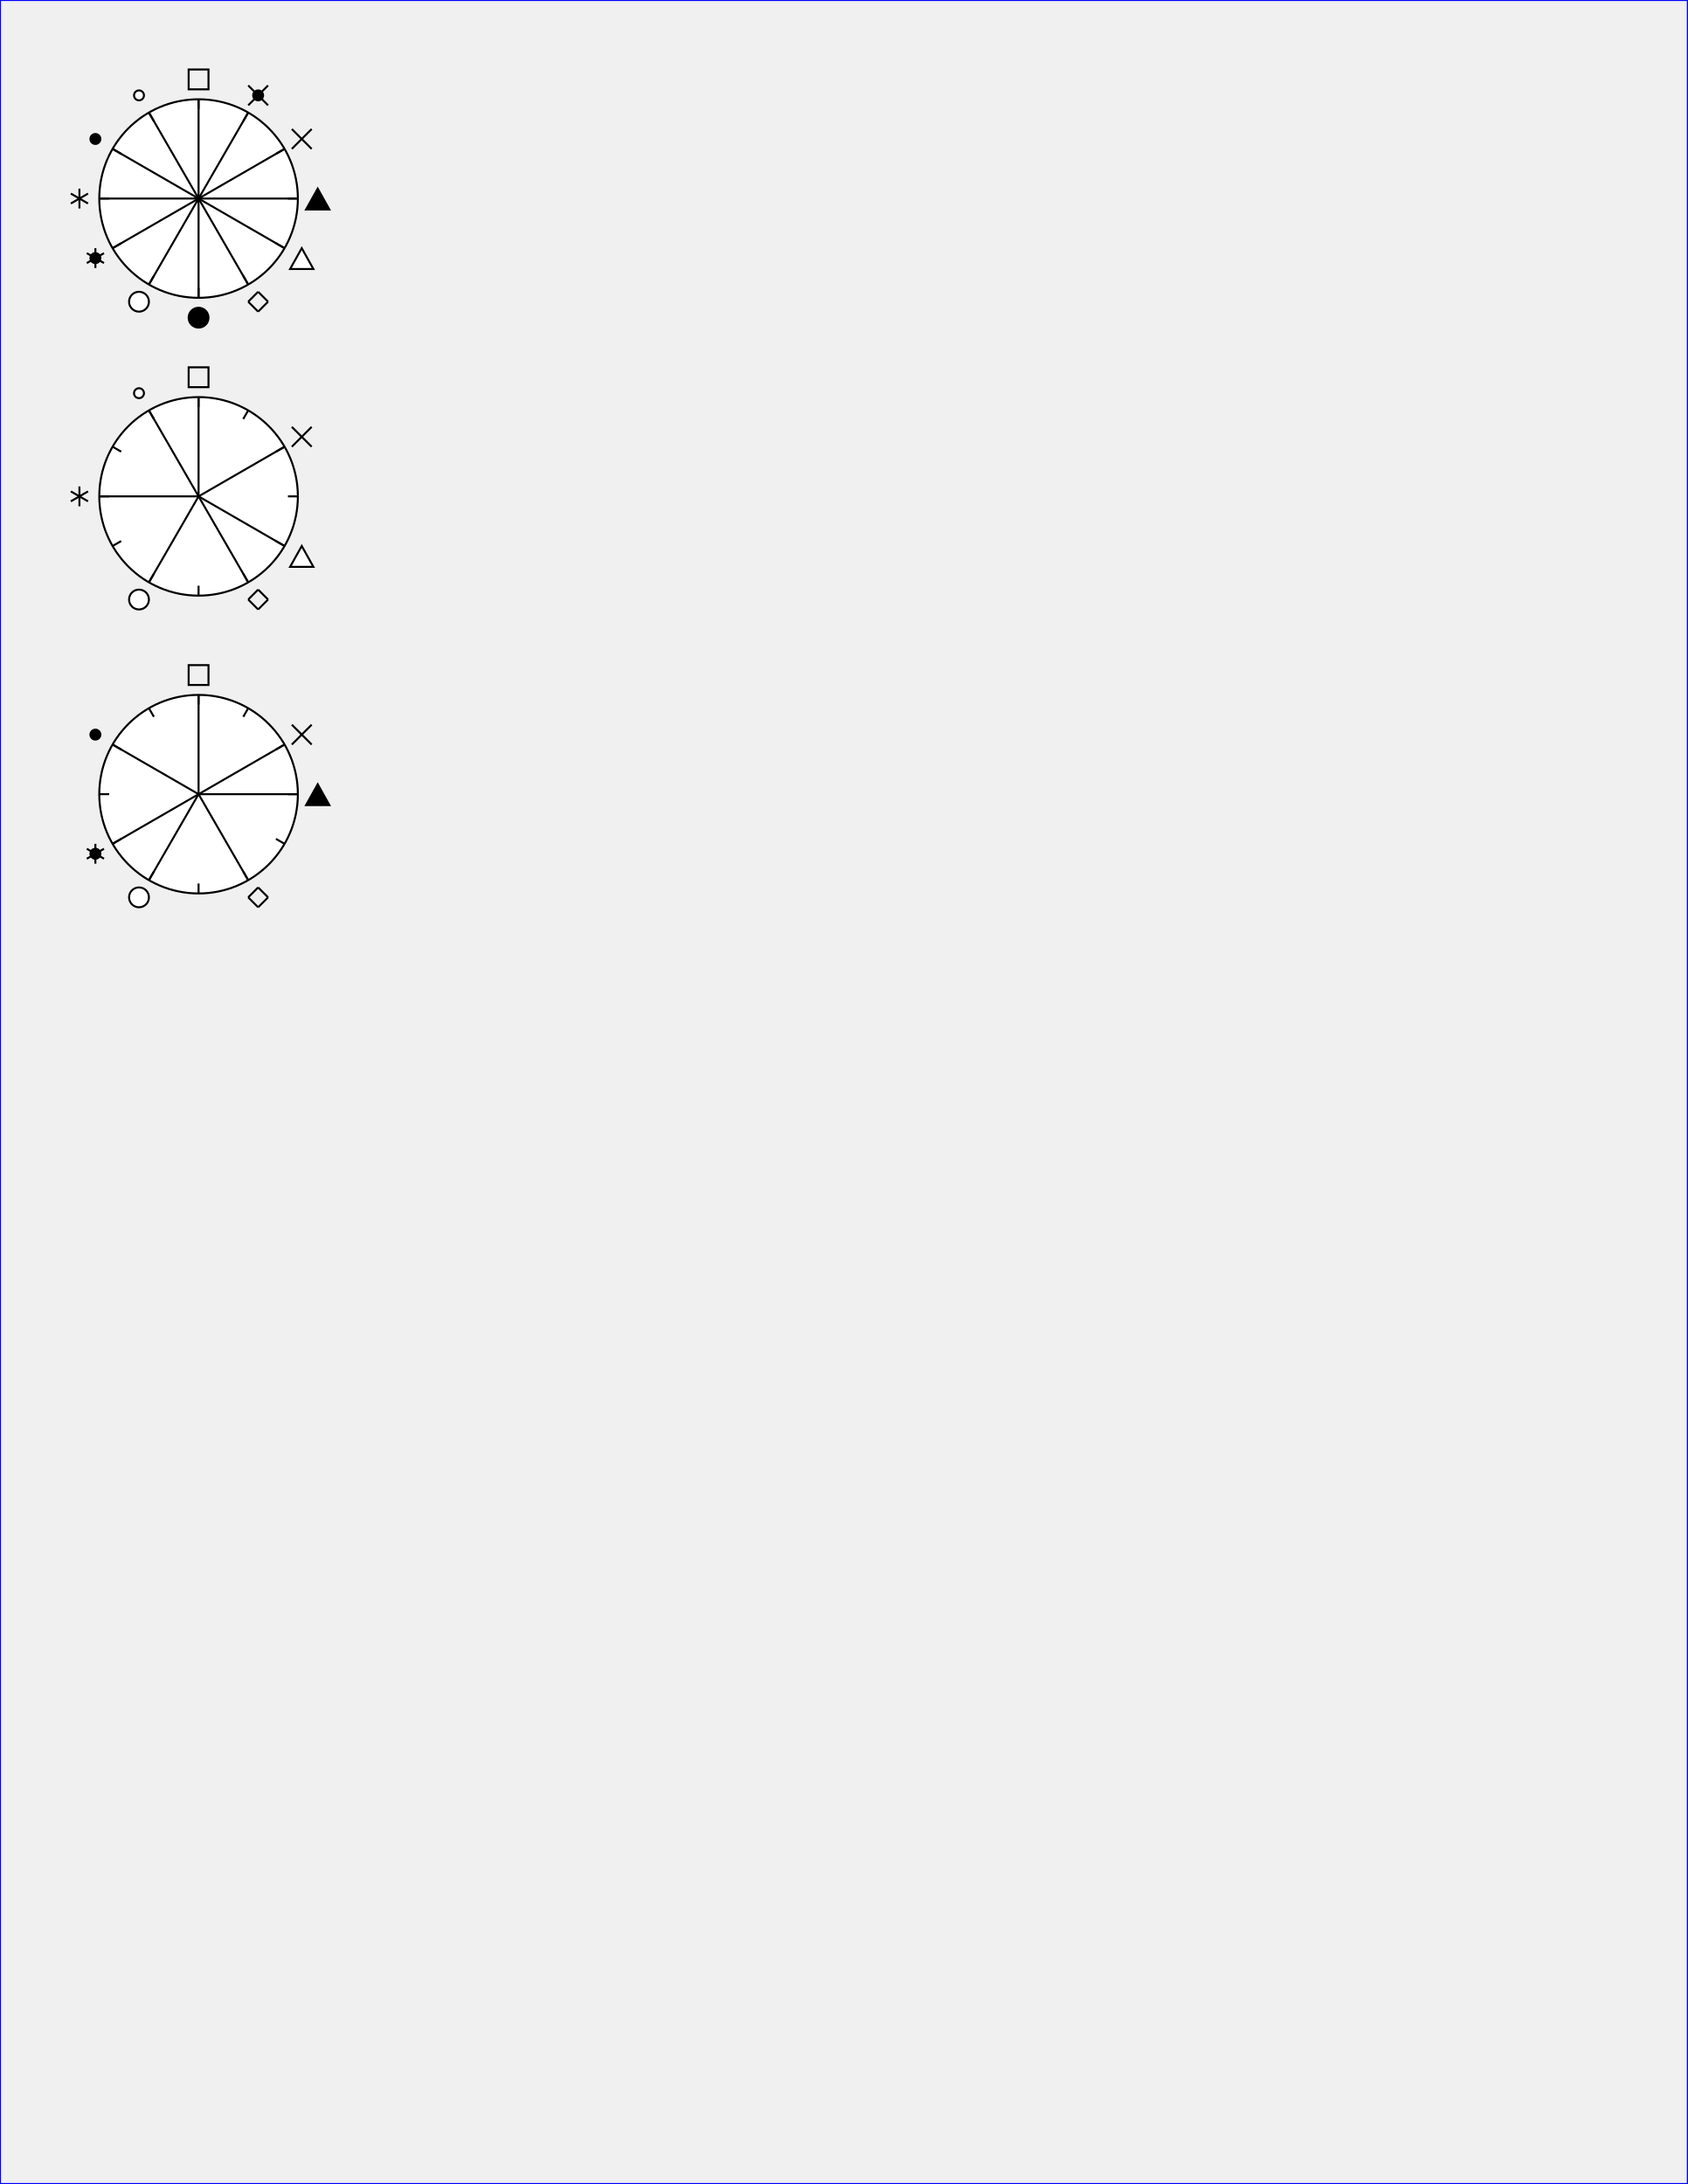
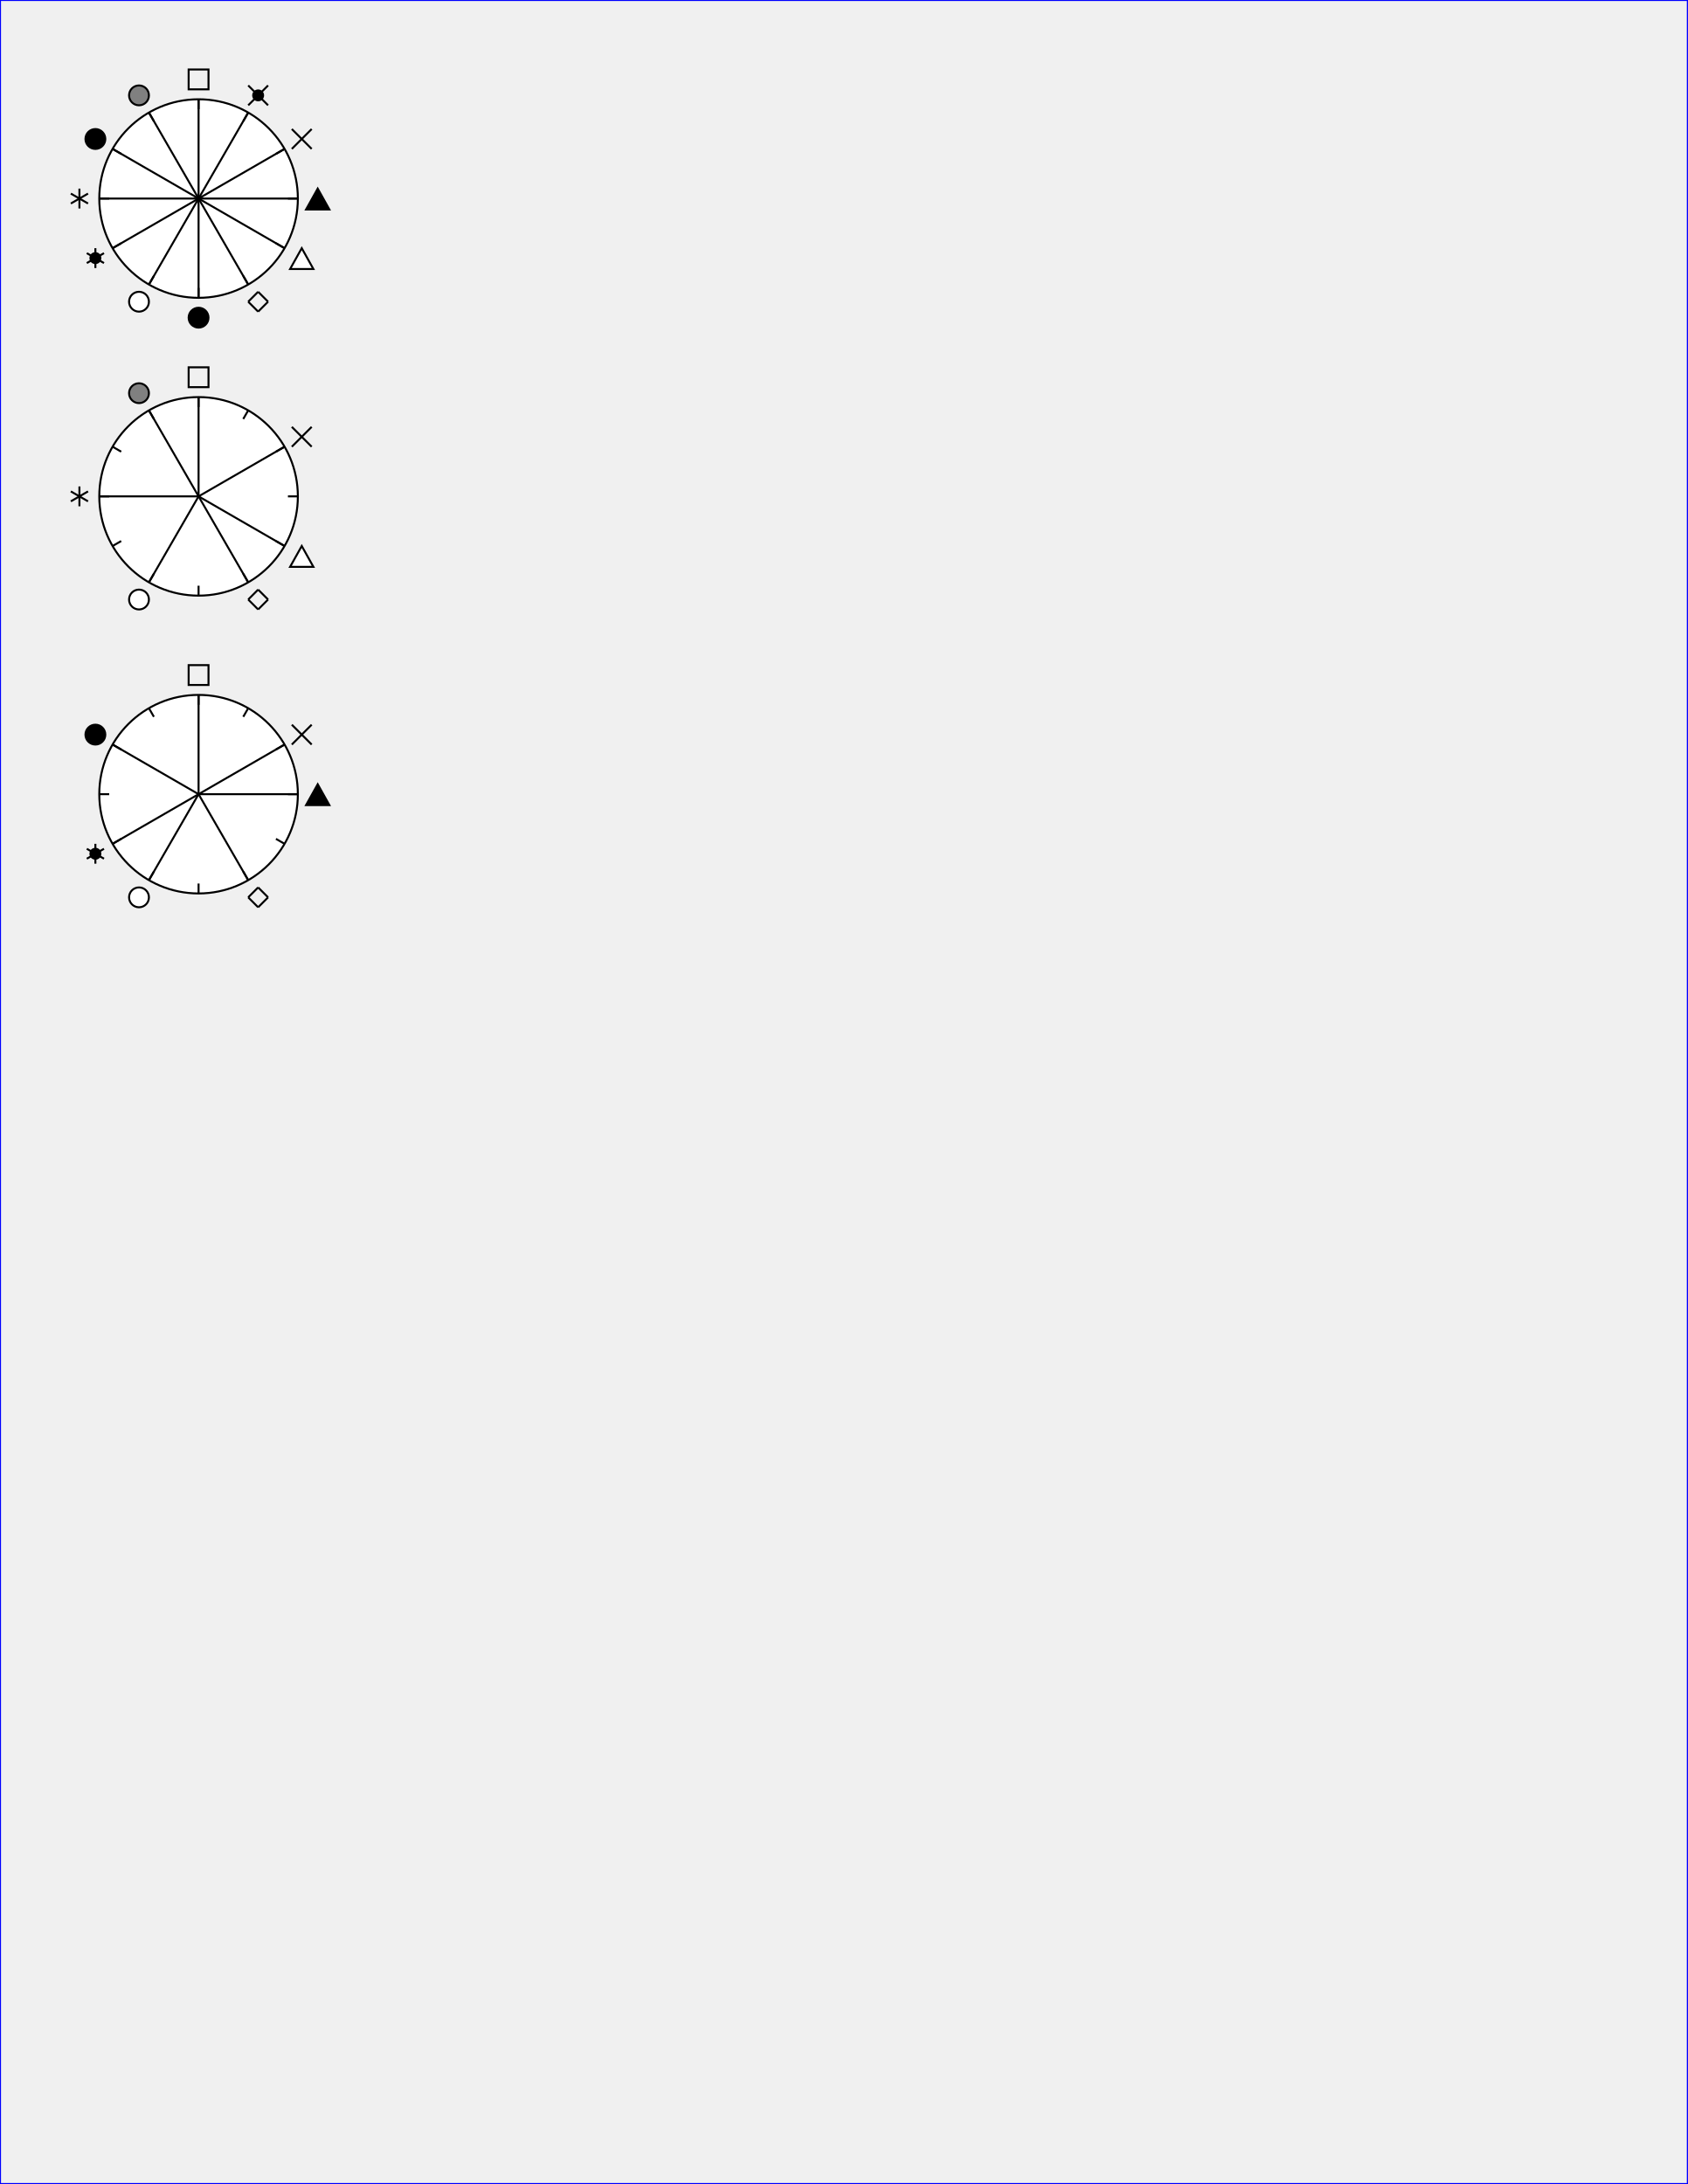
<svg xmlns="http://www.w3.org/2000/svg" version="1.1" width="850.0px" height="1100.0px" viewBox="0 0 850 1100">
  <g transform="translate(0,0) rotate(0.0) scale( 1.00 , 1.00 )">
    <rect width="850.0" height="1100.0" x="0" y="0" style="         fill:white;         stroke:blue;         stroke-width:1;         fill-opacity:0.00;         " />
    <g transform="translate(0,0) rotate(0.0) scale( 1.00 , 1.00 )">
      <ellipse cx="100" cy="100" rx="50.0" ry="50.0" style="           fill:white;           stroke:black;           stroke-width:1;           fill-opacity:1.00;           " />
      <line x1="100.0" x2="100.0" y1="55.0" y2="50.0" style="           stroke:black;           stroke-width:1;           stroke-opacity:1.0;           " />
      <line x1="122.5" x2="125.0" y1="61.029" y2="56.699" style="           stroke:black;           stroke-width:1;           stroke-opacity:1.0;           " />
      <line x1="138.971" x2="143.301" y1="77.5" y2="75.0" style="           stroke:black;           stroke-width:1;           stroke-opacity:1.0;           " />
      <line x1="145.0" x2="150.0" y1="100.0" y2="100.0" style="           stroke:black;           stroke-width:1;           stroke-opacity:1.0;           " />
      <line x1="138.971" x2="143.301" y1="122.5" y2="125.0" style="           stroke:black;           stroke-width:1;           stroke-opacity:1.0;           " />
      <line x1="122.5" x2="125.0" y1="138.971" y2="143.301" style="           stroke:black;           stroke-width:1;           stroke-opacity:1.0;           " />
      <line x1="100.0" x2="100.0" y1="145.0" y2="150.0" style="           stroke:black;           stroke-width:1;           stroke-opacity:1.0;           " />
      <line x1="77.5" x2="75" y1="138.971" y2="143.301" style="           stroke:black;           stroke-width:1;           stroke-opacity:1.0;           " />
      <line x1="61.029" x2="56.699" y1="122.5" y2="125.0" style="           stroke:black;           stroke-width:1;           stroke-opacity:1.0;           " />
      <line x1="55.0" x2="50.0" y1="100.0" y2="100.0" style="           stroke:black;           stroke-width:1;           stroke-opacity:1.0;           " />
      <line x1="61.029" x2="56.699" y1="77.5" y2="75.0" style="           stroke:black;           stroke-width:1;           stroke-opacity:1.0;           " />
      <line x1="77.5" x2="75" y1="61.029" y2="56.699" style="           stroke:black;           stroke-width:1;           stroke-opacity:1.0;           " />
      <line x1="100" x2="100.0" y1="100" y2="50.0" style="           stroke:black;           stroke-width:1;           stroke-opacity:1.0;           " />
      <g transform="translate(0,0) rotate(0.0) scale( 1.00 , 1.00 )">
        <rect width="10" height="10" x="95.0" y="35.0" style="             fill:white;             stroke:black;             stroke-width:1;             fill-opacity:0.00;             " />
      </g>
      <line x1="100" x2="125.0" y1="100" y2="56.699" style="           stroke:black;           stroke-width:1;           stroke-opacity:1.0;           " />
      <g transform="translate(0,0) rotate(0.0) scale( 1.00 , 1.00 )">
        <line x1="135.0" x2="125.0" y1="53.038" y2="43.038" style="             stroke:black;             stroke-width:1;             stroke-opacity:1.0;             " />
        <line x1="125.0" x2="135.0" y1="53.038" y2="43.038" style="             stroke:black;             stroke-width:1;             stroke-opacity:1.0;             " />
        <ellipse cx="130.0" cy="48.038" rx="2.5" ry="2.5" style="             fill:black;             stroke:black;             stroke-width:1;             fill-opacity:1.00;             " />
      </g>
      <line x1="100" x2="143.301" y1="100" y2="75.0" style="           stroke:black;           stroke-width:1;           stroke-opacity:1.0;           " />
      <g transform="translate(0,0) rotate(0.0) scale( 1.00 , 1.00 )">
        <line x1="156.962" x2="146.962" y1="75.0" y2="65.0" style="             stroke:black;             stroke-width:1;             stroke-opacity:1.0;             " />
        <line x1="146.962" x2="156.962" y1="75.0" y2="65.0" style="             stroke:black;             stroke-width:1;             stroke-opacity:1.0;             " />
      </g>
      <line x1="100" x2="150.0" y1="100" y2="100.0" style="           stroke:black;           stroke-width:1;           stroke-opacity:1.0;           " />
      <g transform="translate(0,0) rotate(0.0) scale( 1.00 , 1.00 )">
        <polygon points="160.0 , 95.0  165.866 , 105.5  154.134 , 105.5  " style="             fill:black;             stroke:black;             stroke-width:1;             fill-opacity:1.00;             " />
      </g>
      <line x1="100" x2="143.301" y1="100" y2="125.0" style="           stroke:black;           stroke-width:1;           stroke-opacity:1.0;           " />
      <g transform="translate(0,0) rotate(0.0) scale( 1.00 , 1.00 )">
        <polygon points="151.962 , 125.0  157.828 , 135.5  146.095 , 135.5  " style="             fill:white;             stroke:black;             stroke-width:1;             fill-opacity:1.00;             " />
      </g>
      <line x1="100" x2="125.0" y1="100" y2="143.301" style="           stroke:black;           stroke-width:1;           stroke-opacity:1.0;           " />
      <g transform="translate(0,0) rotate(0.0) scale( 1.00 , 1.00 )">
        <line x1="135.0" x2="130.0" y1="151.962" y2="156.962" style="             stroke:black;             stroke-width:1;             stroke-opacity:1.0;             " />
        <line x1="125.0" x2="130.0" y1="151.962" y2="156.962" style="             stroke:black;             stroke-width:1;             stroke-opacity:1.0;             " />
        <line x1="125.0" x2="130.0" y1="151.962" y2="146.962" style="             stroke:black;             stroke-width:1;             stroke-opacity:1.0;             " />
        <line x1="135.0" x2="130.0" y1="151.962" y2="146.962" style="             stroke:black;             stroke-width:1;             stroke-opacity:1.0;             " />
      </g>
      <line x1="100" x2="100.0" y1="100" y2="150.0" style="           stroke:black;           stroke-width:1;           stroke-opacity:1.0;           " />
      <g transform="translate(0,0) rotate(0.0) scale( 1.00 , 1.00 )">
        <ellipse cx="100.0" cy="160.0" rx="5.0" ry="5.0" style="             fill:black;             stroke:black;             stroke-width:1;             fill-opacity:1.00;             " />
      </g>
      <line x1="100" x2="75" y1="100" y2="143.301" style="           stroke:black;           stroke-width:1;           stroke-opacity:1.0;           " />
      <g transform="translate(0,0) rotate(0.0) scale( 1.00 , 1.00 )">
        <ellipse cx="70" cy="151.962" rx="5.0" ry="5.0" style="             fill:white;             stroke:black;             stroke-width:1;             fill-opacity:1.00;             " />
      </g>
      <line x1="100" x2="56.699" y1="100" y2="125.0" style="           stroke:black;           stroke-width:1;           stroke-opacity:1.0;           " />
      <g transform="translate(0,0) rotate(0.0) scale( 1.00 , 1.00 )">
        <line x1="48.038" x2="48.038" y1="135.0" y2="125.0" style="             stroke:black;             stroke-width:1;             stroke-opacity:1.0;             " />
        <line x1="52.369" x2="43.708" y1="132.5" y2="127.5" style="             stroke:black;             stroke-width:1;             stroke-opacity:1.0;             " />
        <line x1="43.708" x2="52.369" y1="132.5" y2="127.5" style="             stroke:black;             stroke-width:1;             stroke-opacity:1.0;             " />
        <ellipse cx="48.038" cy="130.0" rx="2.5" ry="2.5" style="             fill:black;             stroke:black;             stroke-width:1;             fill-opacity:1.00;             " />
      </g>
      <line x1="100" x2="50.0" y1="100" y2="100.0" style="           stroke:black;           stroke-width:1;           stroke-opacity:1.0;           " />
      <g transform="translate(0,0) rotate(0.0) scale( 1.00 , 1.00 )">
        <line x1="40.0" x2="40.0" y1="105" y2="95" style="             stroke:black;             stroke-width:1;             stroke-opacity:1.0;             " />
        <line x1="44.33" x2="35.67" y1="102.5" y2="97.5" style="             stroke:black;             stroke-width:1;             stroke-opacity:1.0;             " />
        <line x1="35.67" x2="44.33" y1="102.5" y2="97.5" style="             stroke:black;             stroke-width:1;             stroke-opacity:1.0;             " />
      </g>
      <line x1="100" x2="56.699" y1="100" y2="75.0" style="           stroke:black;           stroke-width:1;           stroke-opacity:1.0;           " />
      <g transform="translate(0,0) rotate(0.0) scale( 1.00 , 1.00 )">
-         <ellipse cx="48.038" cy="70.0" rx="2.5" ry="2.5" style="             fill:black;             stroke:black;             stroke-width:1;             fill-opacity:1.00;             " />
+         <ellipse cx="48.038" cy="70.0" rx="5.0" ry="5.0" style="             fill:black;             stroke:black;             stroke-width:1;             fill-opacity:1.00;             " />
      </g>
      <line x1="100" x2="75" y1="100" y2="56.699" style="           stroke:black;           stroke-width:1;           stroke-opacity:1.0;           " />
      <g transform="translate(0,0) rotate(0.0) scale( 1.00 , 1.00 )">
-         <ellipse cx="70" cy="48.038" rx="2.5" ry="2.5" style="             fill:white;             stroke:black;             stroke-width:1;             fill-opacity:1.00;             " />
+         <ellipse cx="70" cy="48.038" rx="5.0" ry="5.0" style="             fill:grey;             stroke:black;             stroke-width:1;             fill-opacity:1.00;             " />
      </g>
    </g>
    <g transform="translate(0,0) rotate(0.0) scale( 1.00 , 1.00 )">
      <ellipse cx="100" cy="250.0" rx="50.0" ry="50.0" style="           fill:white;           stroke:black;           stroke-width:1;           fill-opacity:1.00;           " />
      <line x1="100.0" x2="100.0" y1="205.0" y2="200.0" style="           stroke:black;           stroke-width:1;           stroke-opacity:1.0;           " />
      <line x1="122.5" x2="125.0" y1="211.029" y2="206.699" style="           stroke:black;           stroke-width:1;           stroke-opacity:1.0;           " />
      <line x1="138.971" x2="143.301" y1="227.5" y2="225.0" style="           stroke:black;           stroke-width:1;           stroke-opacity:1.0;           " />
      <line x1="145.0" x2="150.0" y1="250.0" y2="250.0" style="           stroke:black;           stroke-width:1;           stroke-opacity:1.0;           " />
      <line x1="138.971" x2="143.301" y1="272.5" y2="275.0" style="           stroke:black;           stroke-width:1;           stroke-opacity:1.0;           " />
      <line x1="122.5" x2="125.0" y1="288.971" y2="293.301" style="           stroke:black;           stroke-width:1;           stroke-opacity:1.0;           " />
      <line x1="100.0" x2="100.0" y1="295.0" y2="300.0" style="           stroke:black;           stroke-width:1;           stroke-opacity:1.0;           " />
      <line x1="77.5" x2="75" y1="288.971" y2="293.301" style="           stroke:black;           stroke-width:1;           stroke-opacity:1.0;           " />
      <line x1="61.029" x2="56.699" y1="272.5" y2="275.0" style="           stroke:black;           stroke-width:1;           stroke-opacity:1.0;           " />
      <line x1="55.0" x2="50.0" y1="250.0" y2="250.0" style="           stroke:black;           stroke-width:1;           stroke-opacity:1.0;           " />
      <line x1="61.029" x2="56.699" y1="227.5" y2="225.0" style="           stroke:black;           stroke-width:1;           stroke-opacity:1.0;           " />
      <line x1="77.5" x2="75" y1="211.029" y2="206.699" style="           stroke:black;           stroke-width:1;           stroke-opacity:1.0;           " />
      <line x1="100" x2="100.0" y1="250.0" y2="200.0" style="           stroke:black;           stroke-width:1;           stroke-opacity:1.0;           " />
      <g transform="translate(0,0) rotate(0.0) scale( 1.00 , 1.00 )">
        <rect width="10" height="10" x="95.0" y="185.0" style="             fill:white;             stroke:black;             stroke-width:1;             fill-opacity:0.00;             " />
      </g>
      <line x1="100" x2="143.301" y1="250.0" y2="225.0" style="           stroke:black;           stroke-width:1;           stroke-opacity:1.0;           " />
      <g transform="translate(0,0) rotate(0.0) scale( 1.00 , 1.00 )">
        <line x1="156.962" x2="146.962" y1="225.0" y2="215.0" style="             stroke:black;             stroke-width:1;             stroke-opacity:1.0;             " />
        <line x1="146.962" x2="156.962" y1="225.0" y2="215.0" style="             stroke:black;             stroke-width:1;             stroke-opacity:1.0;             " />
      </g>
      <line x1="100" x2="143.301" y1="250.0" y2="275.0" style="           stroke:black;           stroke-width:1;           stroke-opacity:1.0;           " />
      <g transform="translate(0,0) rotate(0.0) scale( 1.00 , 1.00 )">
        <polygon points="151.962 , 275.0  157.828 , 285.5  146.095 , 285.5  " style="             fill:white;             stroke:black;             stroke-width:1;             fill-opacity:1.00;             " />
      </g>
      <line x1="100" x2="125.0" y1="250.0" y2="293.301" style="           stroke:black;           stroke-width:1;           stroke-opacity:1.0;           " />
      <g transform="translate(0,0) rotate(0.0) scale( 1.00 , 1.00 )">
        <line x1="135.0" x2="130.0" y1="301.962" y2="306.962" style="             stroke:black;             stroke-width:1;             stroke-opacity:1.0;             " />
        <line x1="125.0" x2="130.0" y1="301.962" y2="306.962" style="             stroke:black;             stroke-width:1;             stroke-opacity:1.0;             " />
        <line x1="125.0" x2="130.0" y1="301.962" y2="296.962" style="             stroke:black;             stroke-width:1;             stroke-opacity:1.0;             " />
        <line x1="135.0" x2="130.0" y1="301.962" y2="296.962" style="             stroke:black;             stroke-width:1;             stroke-opacity:1.0;             " />
      </g>
      <line x1="100" x2="75" y1="250.0" y2="293.301" style="           stroke:black;           stroke-width:1;           stroke-opacity:1.0;           " />
      <g transform="translate(0,0) rotate(0.0) scale( 1.00 , 1.00 )">
        <ellipse cx="70" cy="301.962" rx="5.0" ry="5.0" style="             fill:white;             stroke:black;             stroke-width:1;             fill-opacity:1.00;             " />
      </g>
      <line x1="100" x2="50.0" y1="250.0" y2="250.0" style="           stroke:black;           stroke-width:1;           stroke-opacity:1.0;           " />
      <g transform="translate(0,0) rotate(0.0) scale( 1.00 , 1.00 )">
        <line x1="40.0" x2="40.0" y1="255.0" y2="245.0" style="             stroke:black;             stroke-width:1;             stroke-opacity:1.0;             " />
        <line x1="44.33" x2="35.67" y1="252.5" y2="247.5" style="             stroke:black;             stroke-width:1;             stroke-opacity:1.0;             " />
        <line x1="35.67" x2="44.33" y1="252.5" y2="247.5" style="             stroke:black;             stroke-width:1;             stroke-opacity:1.0;             " />
      </g>
      <line x1="100" x2="75" y1="250.0" y2="206.699" style="           stroke:black;           stroke-width:1;           stroke-opacity:1.0;           " />
      <g transform="translate(0,0) rotate(0.0) scale( 1.00 , 1.00 )">
-         <ellipse cx="70" cy="198.038" rx="2.5" ry="2.5" style="             fill:white;             stroke:black;             stroke-width:1;             fill-opacity:1.00;             " />
+         <ellipse cx="70" cy="198.038" rx="5.0" ry="5.0" style="             fill:grey;             stroke:black;             stroke-width:1;             fill-opacity:1.00;             " />
      </g>
    </g>
    <g transform="translate(0,0) rotate(0.0) scale( 1.00 , 1.00 )">
      <ellipse cx="100" cy="400.0" rx="50.0" ry="50.0" style="           fill:white;           stroke:black;           stroke-width:1;           fill-opacity:1.00;           " />
      <line x1="100.0" x2="100.0" y1="355.0" y2="350.0" style="           stroke:black;           stroke-width:1;           stroke-opacity:1.0;           " />
      <line x1="122.5" x2="125.0" y1="361.029" y2="356.699" style="           stroke:black;           stroke-width:1;           stroke-opacity:1.0;           " />
      <line x1="138.971" x2="143.301" y1="377.5" y2="375.0" style="           stroke:black;           stroke-width:1;           stroke-opacity:1.0;           " />
      <line x1="145.0" x2="150.0" y1="400.0" y2="400.0" style="           stroke:black;           stroke-width:1;           stroke-opacity:1.0;           " />
      <line x1="138.971" x2="143.301" y1="422.5" y2="425.0" style="           stroke:black;           stroke-width:1;           stroke-opacity:1.0;           " />
      <line x1="122.5" x2="125.0" y1="438.971" y2="443.301" style="           stroke:black;           stroke-width:1;           stroke-opacity:1.0;           " />
      <line x1="100.0" x2="100.0" y1="445.0" y2="450.0" style="           stroke:black;           stroke-width:1;           stroke-opacity:1.0;           " />
      <line x1="77.5" x2="75" y1="438.971" y2="443.301" style="           stroke:black;           stroke-width:1;           stroke-opacity:1.0;           " />
      <line x1="61.029" x2="56.699" y1="422.5" y2="425.0" style="           stroke:black;           stroke-width:1;           stroke-opacity:1.0;           " />
      <line x1="55.0" x2="50.0" y1="400.0" y2="400.0" style="           stroke:black;           stroke-width:1;           stroke-opacity:1.0;           " />
      <line x1="61.029" x2="56.699" y1="377.5" y2="375.0" style="           stroke:black;           stroke-width:1;           stroke-opacity:1.0;           " />
      <line x1="77.5" x2="75" y1="361.029" y2="356.699" style="           stroke:black;           stroke-width:1;           stroke-opacity:1.0;           " />
      <line x1="100" x2="100.0" y1="400.0" y2="350.0" style="           stroke:black;           stroke-width:1;           stroke-opacity:1.0;           " />
      <g transform="translate(0,0) rotate(0.0) scale( 1.00 , 1.00 )">
        <rect width="10" height="10" x="95.0" y="335.0" style="             fill:white;             stroke:black;             stroke-width:1;             fill-opacity:0.00;             " />
      </g>
      <line x1="100" x2="143.301" y1="400.0" y2="375.0" style="           stroke:black;           stroke-width:1;           stroke-opacity:1.0;           " />
      <g transform="translate(0,0) rotate(0.0) scale( 1.00 , 1.00 )">
        <line x1="156.962" x2="146.962" y1="375.0" y2="365.0" style="             stroke:black;             stroke-width:1;             stroke-opacity:1.0;             " />
        <line x1="146.962" x2="156.962" y1="375.0" y2="365.0" style="             stroke:black;             stroke-width:1;             stroke-opacity:1.0;             " />
      </g>
      <line x1="100" x2="150.0" y1="400.0" y2="400.0" style="           stroke:black;           stroke-width:1;           stroke-opacity:1.0;           " />
      <g transform="translate(0,0) rotate(0.0) scale( 1.00 , 1.00 )">
        <polygon points="160.0 , 395.0  165.866 , 405.5  154.134 , 405.5  " style="             fill:black;             stroke:black;             stroke-width:1;             fill-opacity:1.00;             " />
      </g>
      <line x1="100" x2="125.0" y1="400.0" y2="443.301" style="           stroke:black;           stroke-width:1;           stroke-opacity:1.0;           " />
      <g transform="translate(0,0) rotate(0.0) scale( 1.00 , 1.00 )">
        <line x1="135.0" x2="130.0" y1="451.962" y2="456.962" style="             stroke:black;             stroke-width:1;             stroke-opacity:1.0;             " />
        <line x1="125.0" x2="130.0" y1="451.962" y2="456.962" style="             stroke:black;             stroke-width:1;             stroke-opacity:1.0;             " />
        <line x1="125.0" x2="130.0" y1="451.962" y2="446.962" style="             stroke:black;             stroke-width:1;             stroke-opacity:1.0;             " />
        <line x1="135.0" x2="130.0" y1="451.962" y2="446.962" style="             stroke:black;             stroke-width:1;             stroke-opacity:1.0;             " />
      </g>
      <line x1="100" x2="75" y1="400.0" y2="443.301" style="           stroke:black;           stroke-width:1;           stroke-opacity:1.0;           " />
      <g transform="translate(0,0) rotate(0.0) scale( 1.00 , 1.00 )">
        <ellipse cx="70" cy="451.962" rx="5.0" ry="5.0" style="             fill:white;             stroke:black;             stroke-width:1;             fill-opacity:1.00;             " />
      </g>
      <line x1="100" x2="56.699" y1="400.0" y2="425.0" style="           stroke:black;           stroke-width:1;           stroke-opacity:1.0;           " />
      <g transform="translate(0,0) rotate(0.0) scale( 1.00 , 1.00 )">
        <line x1="48.038" x2="48.038" y1="435.0" y2="425.0" style="             stroke:black;             stroke-width:1;             stroke-opacity:1.0;             " />
        <line x1="52.369" x2="43.708" y1="432.5" y2="427.5" style="             stroke:black;             stroke-width:1;             stroke-opacity:1.0;             " />
        <line x1="43.708" x2="52.369" y1="432.5" y2="427.5" style="             stroke:black;             stroke-width:1;             stroke-opacity:1.0;             " />
        <ellipse cx="48.038" cy="430.0" rx="2.5" ry="2.5" style="             fill:black;             stroke:black;             stroke-width:1;             fill-opacity:1.00;             " />
      </g>
      <line x1="100" x2="56.699" y1="400.0" y2="375.0" style="           stroke:black;           stroke-width:1;           stroke-opacity:1.0;           " />
      <g transform="translate(0,0) rotate(0.0) scale( 1.00 , 1.00 )">
-         <ellipse cx="48.038" cy="370.0" rx="2.5" ry="2.5" style="             fill:black;             stroke:black;             stroke-width:1;             fill-opacity:1.00;             " />
+         <ellipse cx="48.038" cy="370.0" rx="5.0" ry="5.0" style="             fill:black;             stroke:black;             stroke-width:1;             fill-opacity:1.00;             " />
      </g>
    </g>
  </g>
</svg>
